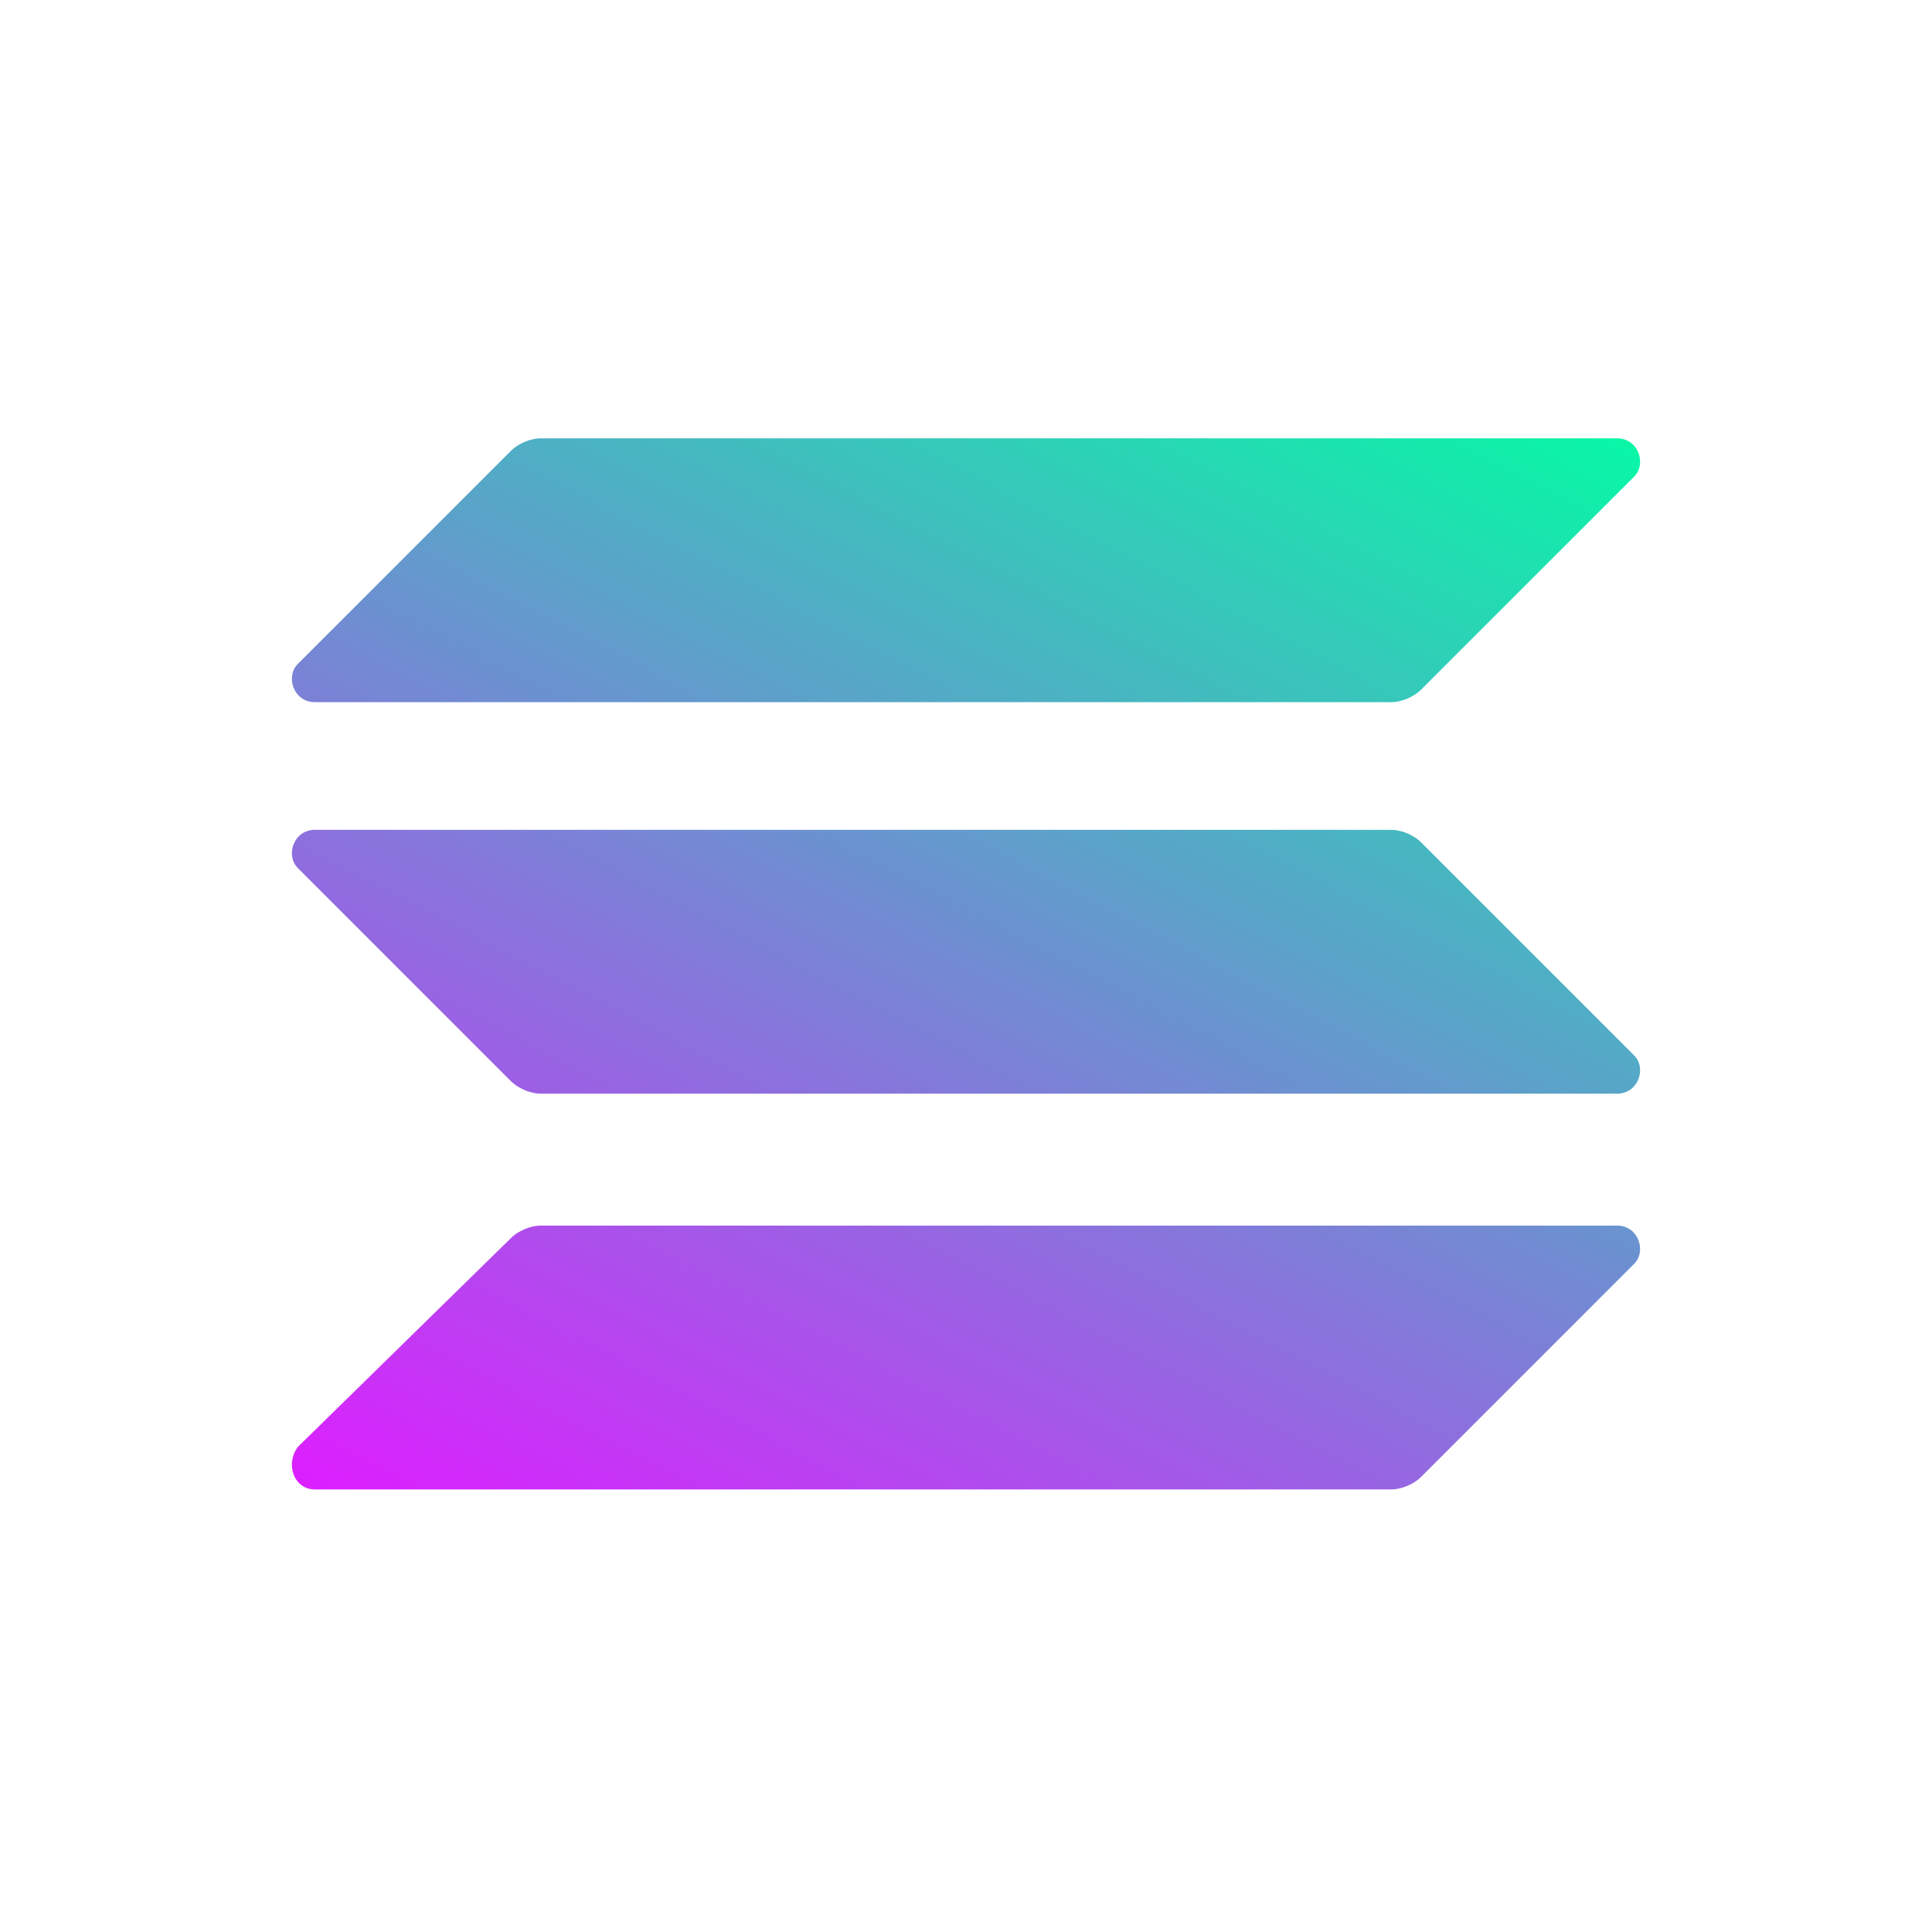
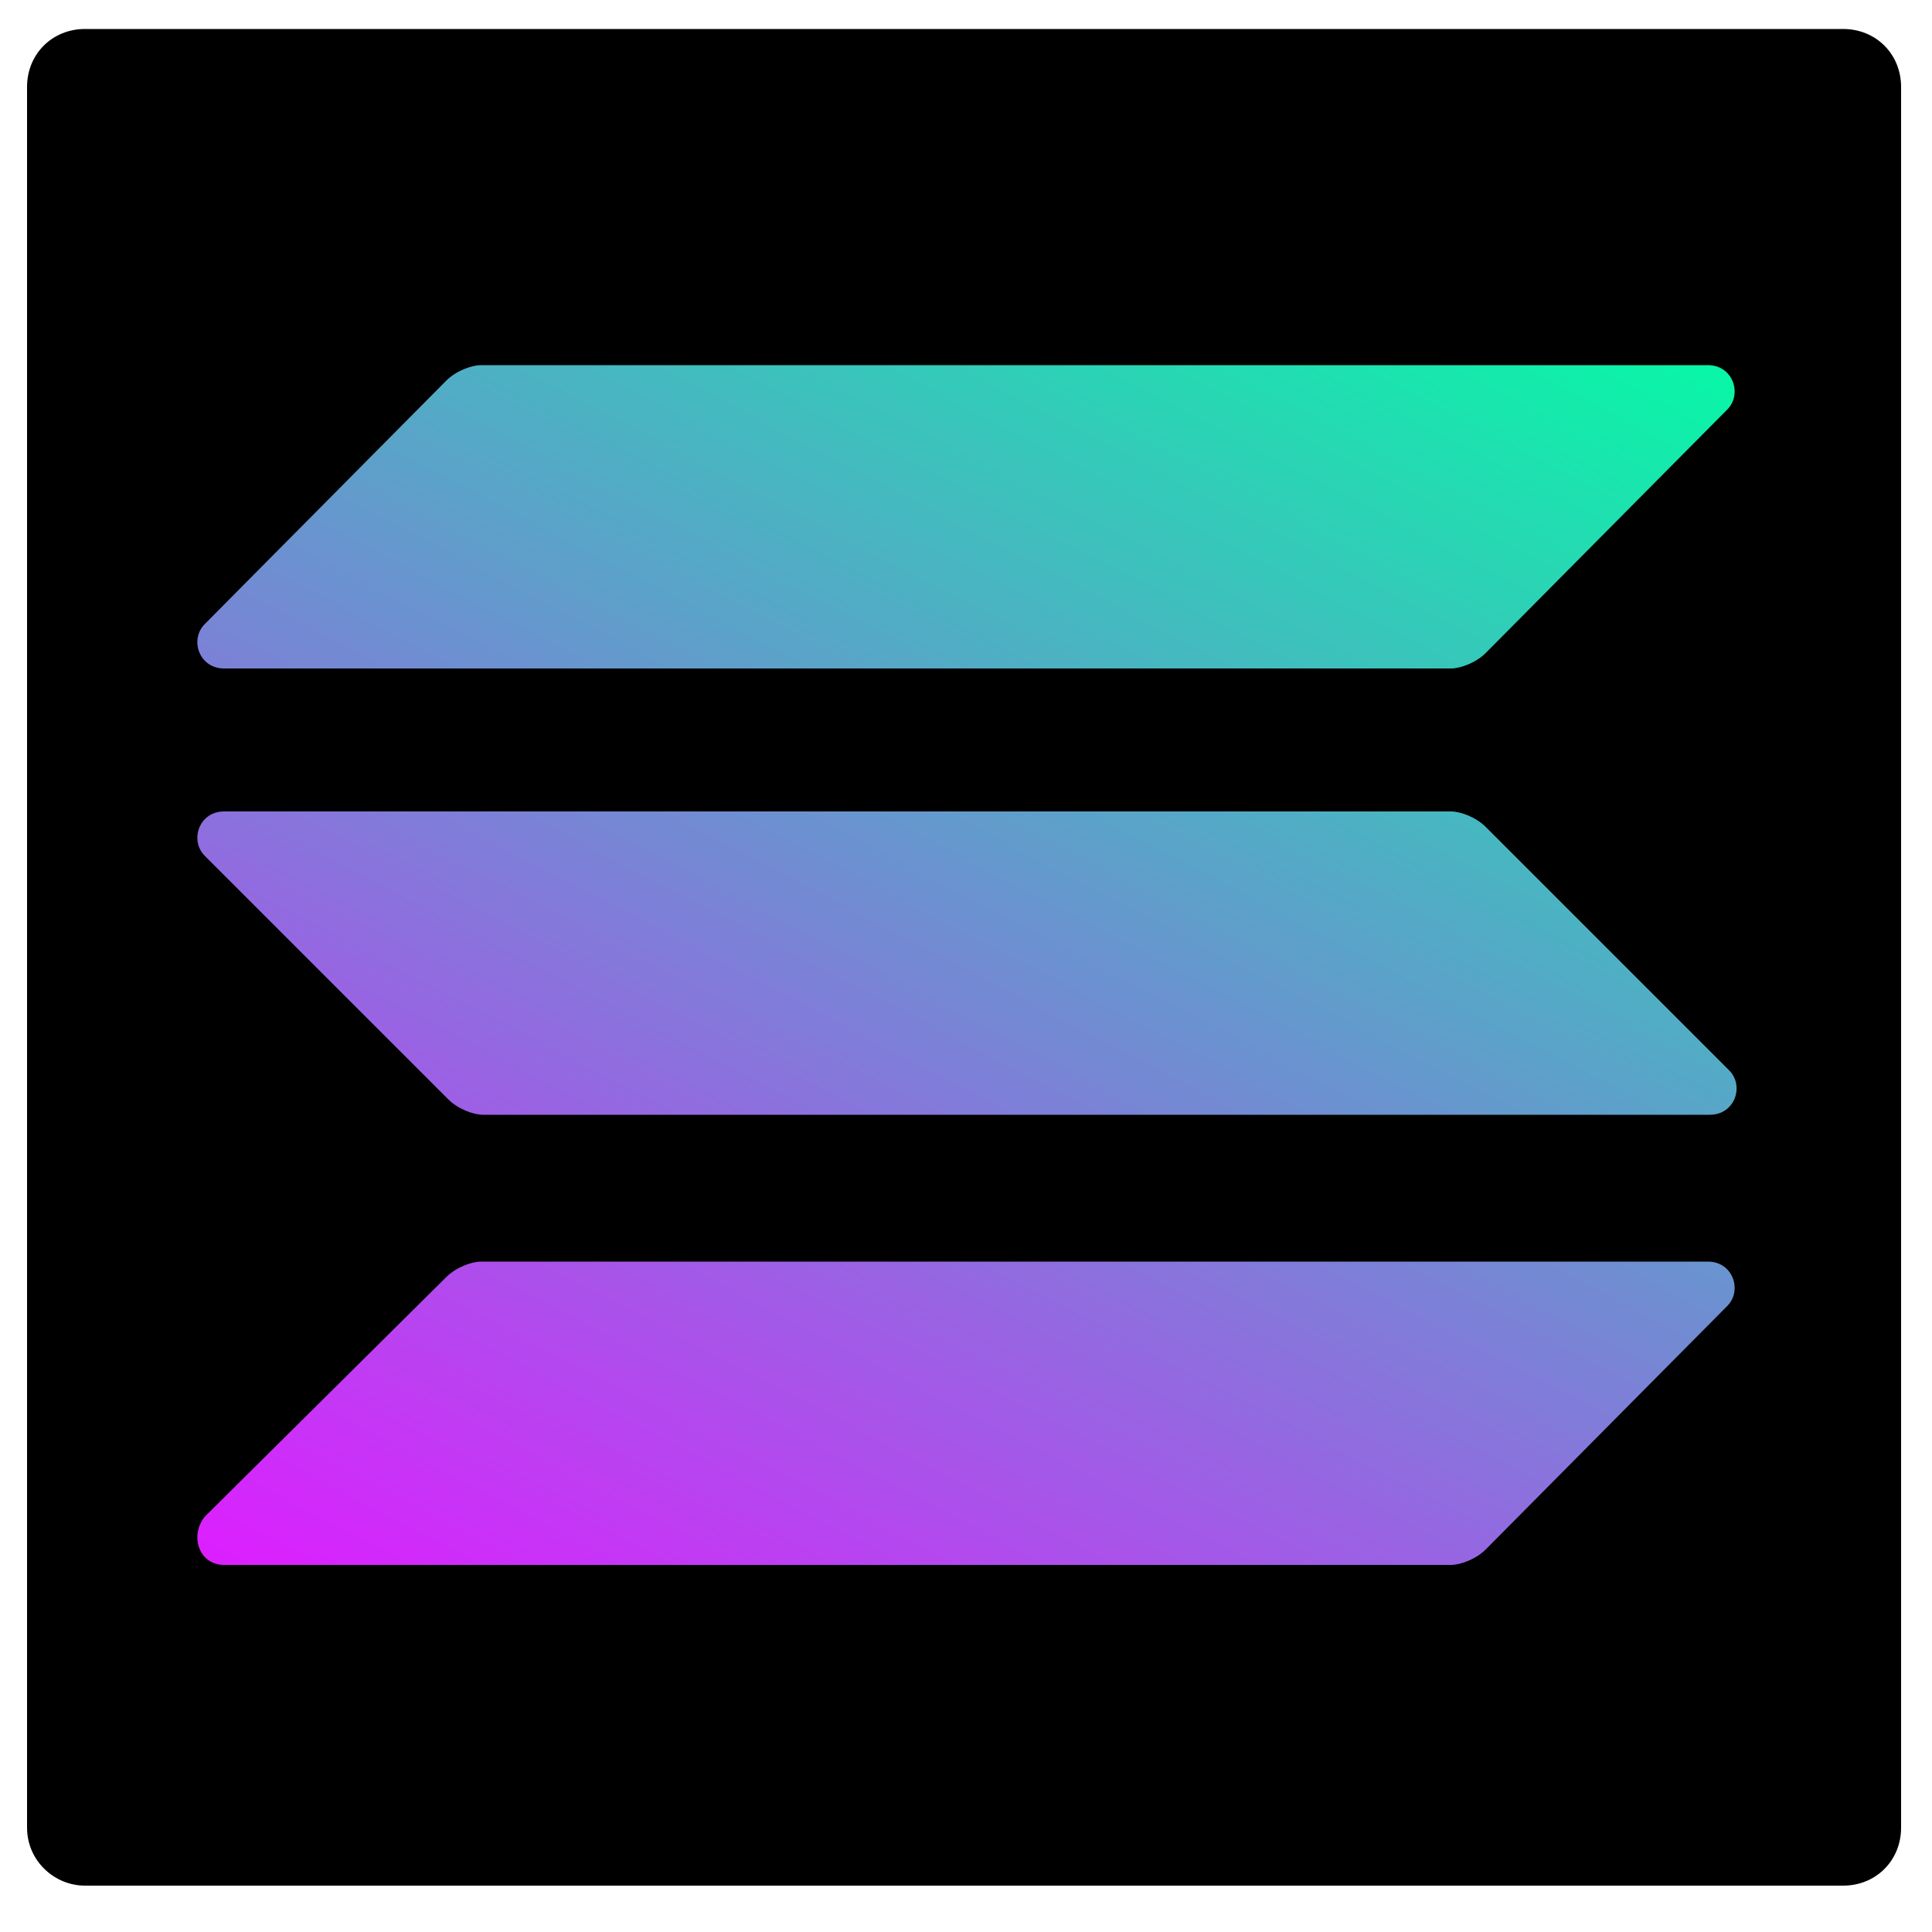
- <svg xmlns="http://www.w3.org/2000/svg" version="1.1" x="0px" y="0px" viewBox="0 0 45.4 45.4" style="enable-background:new 0 0 45.4 45.4;" xml:space="preserve">
-   <linearGradient id="SOLANA_SVGID_1" gradientUnits="userSpaceOnUse" x1="35.597" y1="772.928" x2="18.142" y2="806.362" gradientTransform="matrix(1 0 0 1 0 -765.765)">
+ <svg xmlns="http://www.w3.org/2000/svg" version="1.1" id="Layer_1" x="0px" y="0px" viewBox="0 0 100 100" style="enable-background:new 0 0 100 100;" xml:space="preserve">
+   <style type="text/css">
+ 	.st0{fill:url(#SVGID_1_);}
+ 	.st1{fill:url(#SVGID_00000181779126242160716690000000533017657913826704_);}
+ 	.st2{fill:url(#SVGID_00000005947625989308409020000007875036631660668324_);}
+ </style>
+   <g>
+     <path d="M98.4,94.6c0,1.7-1.3,3-3,3h-91c-1.6,0-3-1.3-3-3V4.5c0-1.7,1.3-3,3-3h91c1.7,0,3,1.3,3,3V94.6z" />
+   </g>
+   <linearGradient id="SVGID_1_" gradientUnits="userSpaceOnUse" x1="82.37" y1="-719.64" x2="38.556" y2="-803.56" gradientTransform="matrix(1 0 0 -1 0 -708.565)">
    <stop offset="0" style="stop-color:#00FFA3" />
    <stop offset="1" style="stop-color:#DC1FFF" />
  </linearGradient>
-   <path fill="url(#SOLANA_SVGID_1)" d="M12,29.1c0.2-0.2,0.5-0.3,0.7-0.3H38c0.5,0,0.7,0.6,0.4,0.9l-5,5c-0.2,0.2-0.5,0.3-0.7,0.3H7.4  C6.9,35,6.7,34.4,7,34L12,29.1z" />
-   <linearGradient id="SVGID_00000160869722229464399730000009407021578248087711_" gradientUnits="userSpaceOnUse" x1="27.959" y1="769.124" x2="10.504" y2="802.558" gradientTransform="matrix(1 0 0 1 0 -765.765)">
+   <path class="st0" d="M23.1,66.1c0.5-0.5,1.3-0.8,1.8-0.8h63.5c1.3,0,1.8,1.5,1,2.3L76.9,80.2c-0.5,0.5-1.3,0.8-1.8,0.8H11.6  c-1.3,0-1.8-1.5-1-2.5L23.1,66.1z" />
+   <linearGradient id="SVGID_00000094581415908900878880000013290628057730972853_" gradientUnits="userSpaceOnUse" x1="63.167" y1="-710.077" x2="19.354" y2="-793.997" gradientTransform="matrix(1 0 0 -1 0 -708.565)">
    <stop offset="0" style="stop-color:#00FFA3" />
    <stop offset="1" style="stop-color:#DC1FFF" />
  </linearGradient>
-   <path style="fill:url(#SVGID_00000160869722229464399730000009407021578248087711_);" d="M12,10.6c0.2-0.2,0.5-0.3,0.7-0.3H38  c0.5,0,0.7,0.6,0.4,0.9l-5,5c-0.2,0.2-0.5,0.3-0.7,0.3H7.4c-0.5,0-0.7-0.6-0.4-0.9L12,10.6z" />
-   <linearGradient id="SVGID_00000139283217378656094860000003694895379078116782_" gradientUnits="userSpaceOnUse" x1="31.741" y1="771.098" x2="14.286" y2="804.532" gradientTransform="matrix(1 0 0 1 0 -765.765)">
+   <path style="fill:url(#SVGID_00000094581415908900878880000013290628057730972853_);" d="M23.1,19.7c0.5-0.5,1.3-0.8,1.8-0.8h63.5  c1.3,0,1.8,1.5,1,2.3L76.9,33.8c-0.5,0.5-1.3,0.8-1.8,0.8H11.6c-1.3,0-1.8-1.5-1-2.3L23.1,19.7z" />
+   <linearGradient id="SVGID_00000162336411372780879780000014600217261681154189_" gradientUnits="userSpaceOnUse" x1="72.641" y1="-715.023" x2="28.828" y2="-798.943" gradientTransform="matrix(1 0 0 -1 0 -708.565)">
    <stop offset="0" style="stop-color:#00FFA3" />
    <stop offset="1" style="stop-color:#DC1FFF" />
  </linearGradient>
-   <path style="fill:url(#SVGID_00000139283217378656094860000003694895379078116782_);" d="M33.4,19.8c-0.2-0.2-0.5-0.3-0.7-0.3H7.4  c-0.5,0-0.7,0.6-0.4,0.9l5,5c0.2,0.2,0.5,0.3,0.7,0.3H38c0.5,0,0.7-0.6,0.4-0.9L33.4,19.8z" />
+   <path style="fill:url(#SVGID_00000162336411372780879780000014600217261681154189_);" d="M76.9,42.8c-0.5-0.5-1.3-0.8-1.8-0.8H11.6  c-1.3,0-1.8,1.5-1,2.3l12.6,12.6c0.5,0.5,1.3,0.8,1.8,0.8h63.5c1.3,0,1.8-1.5,1-2.3L76.9,42.8z" />
</svg>
